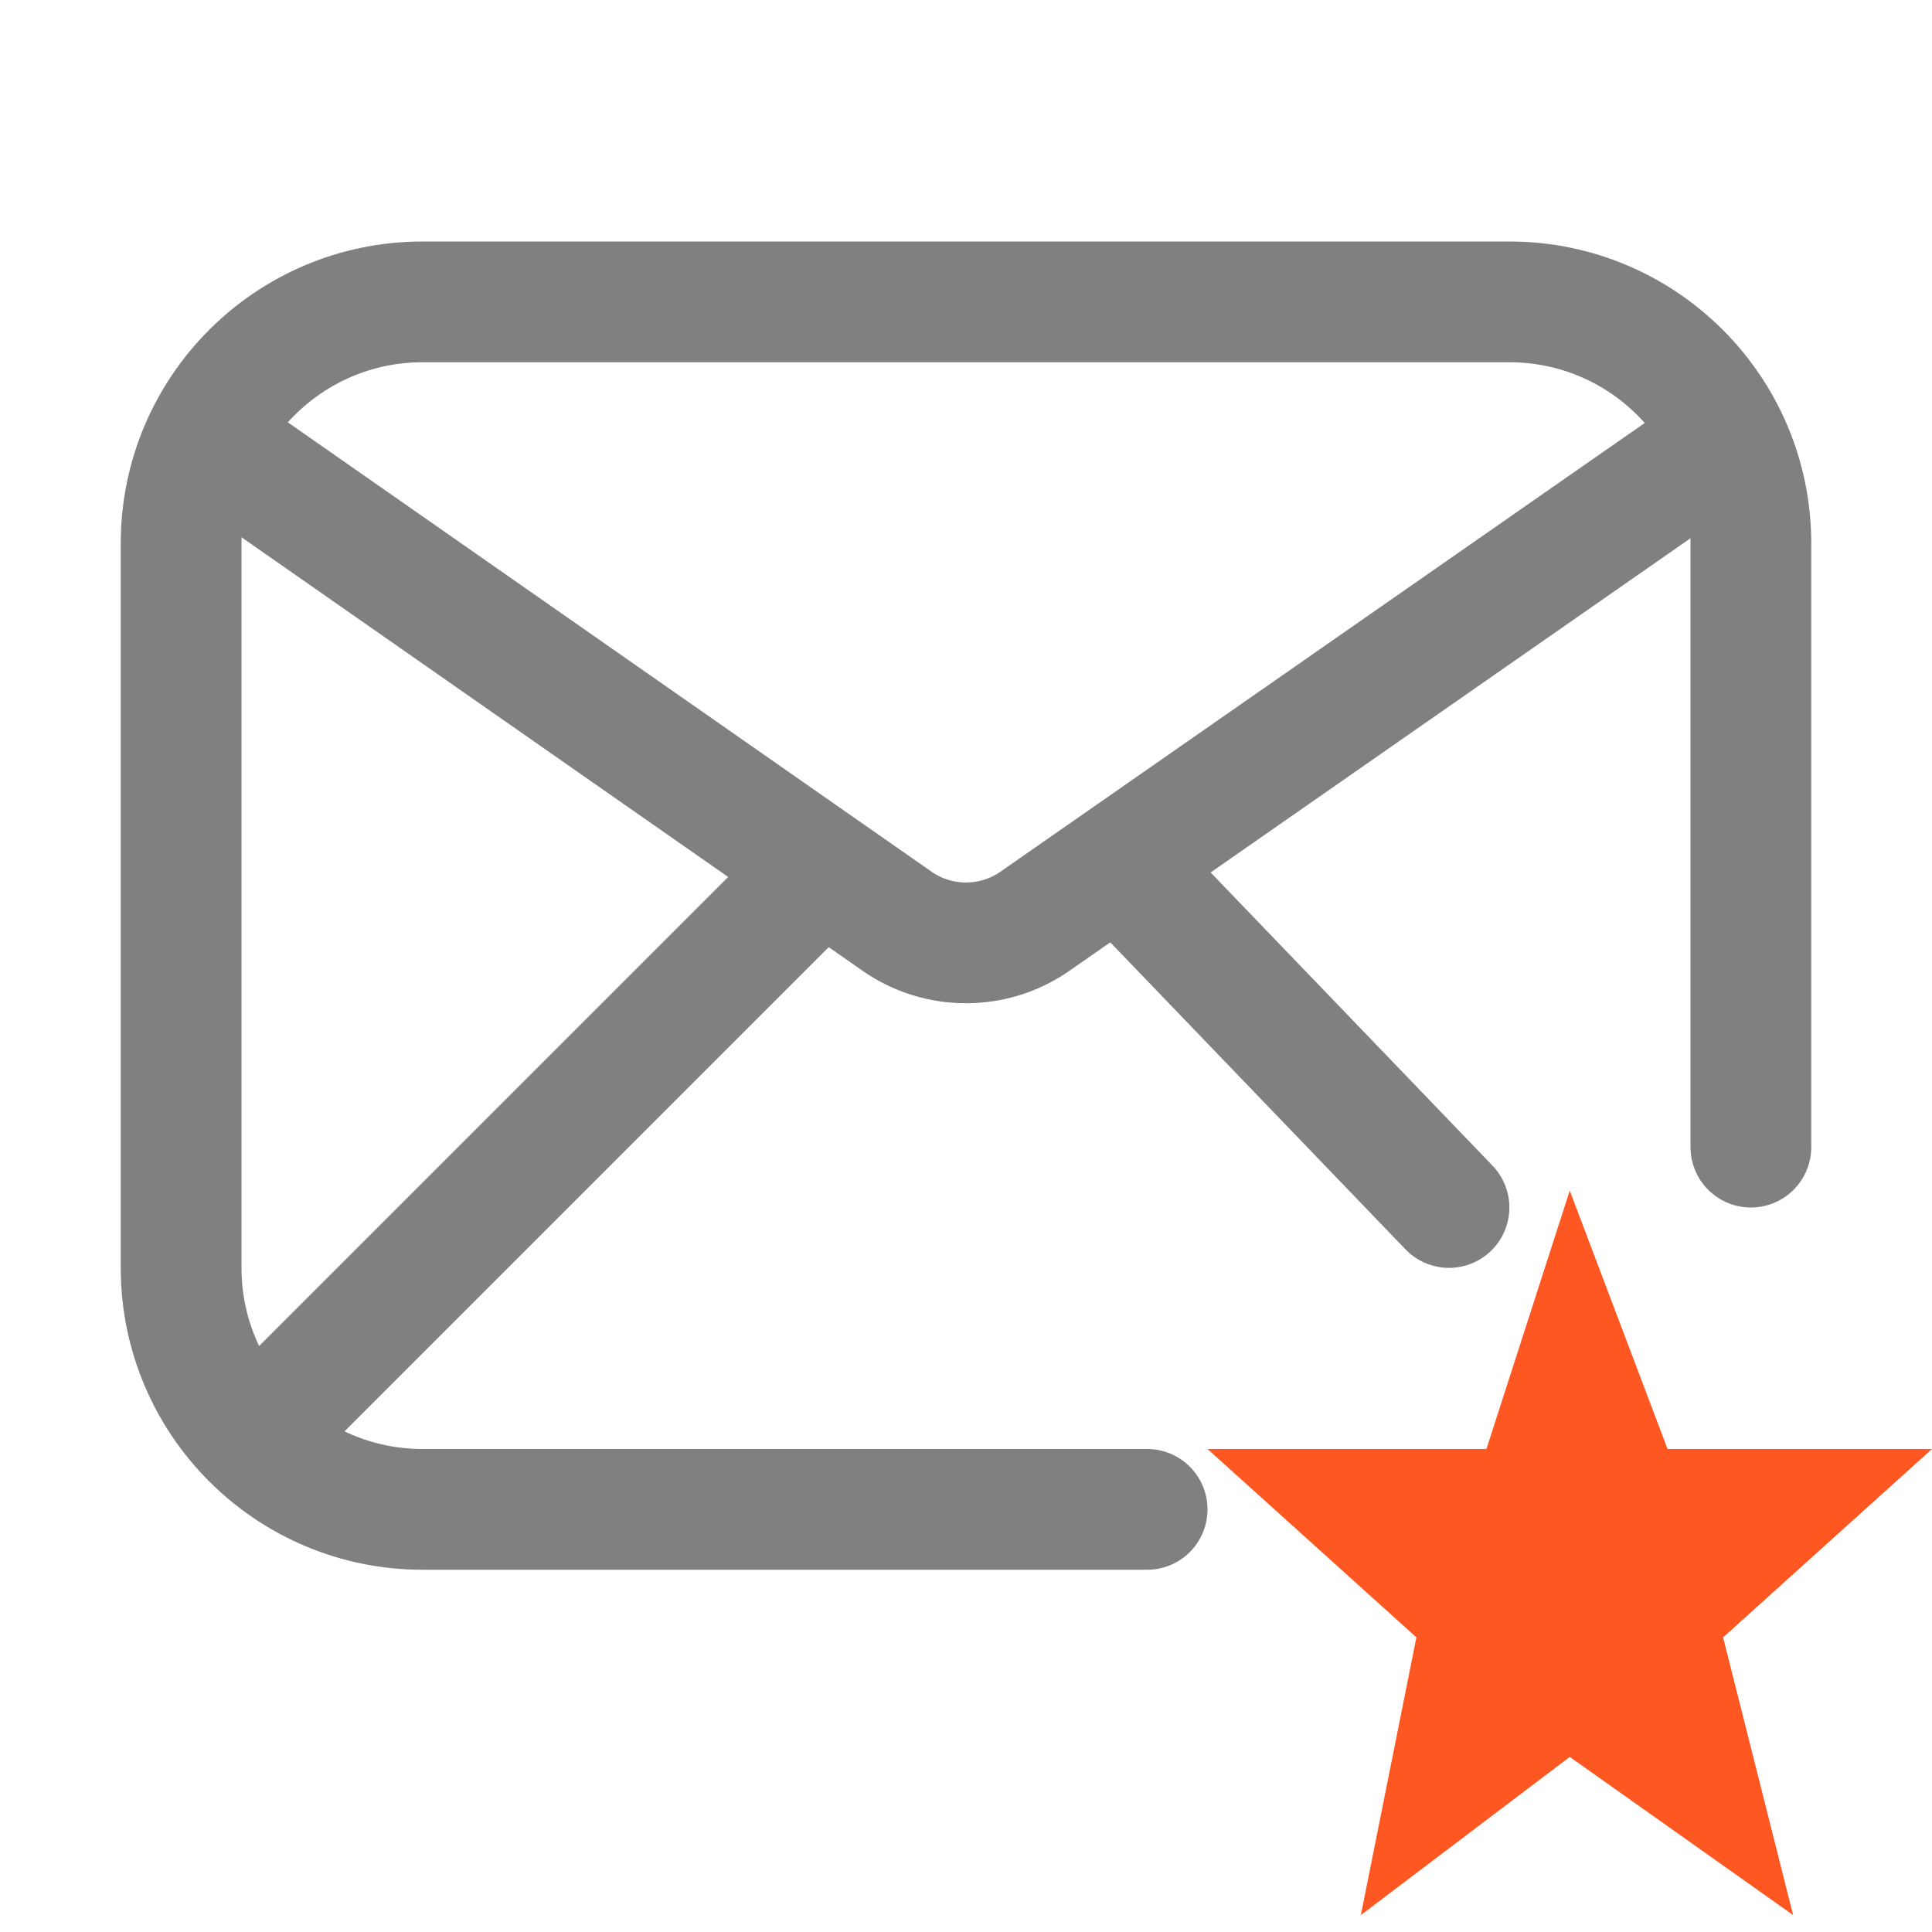
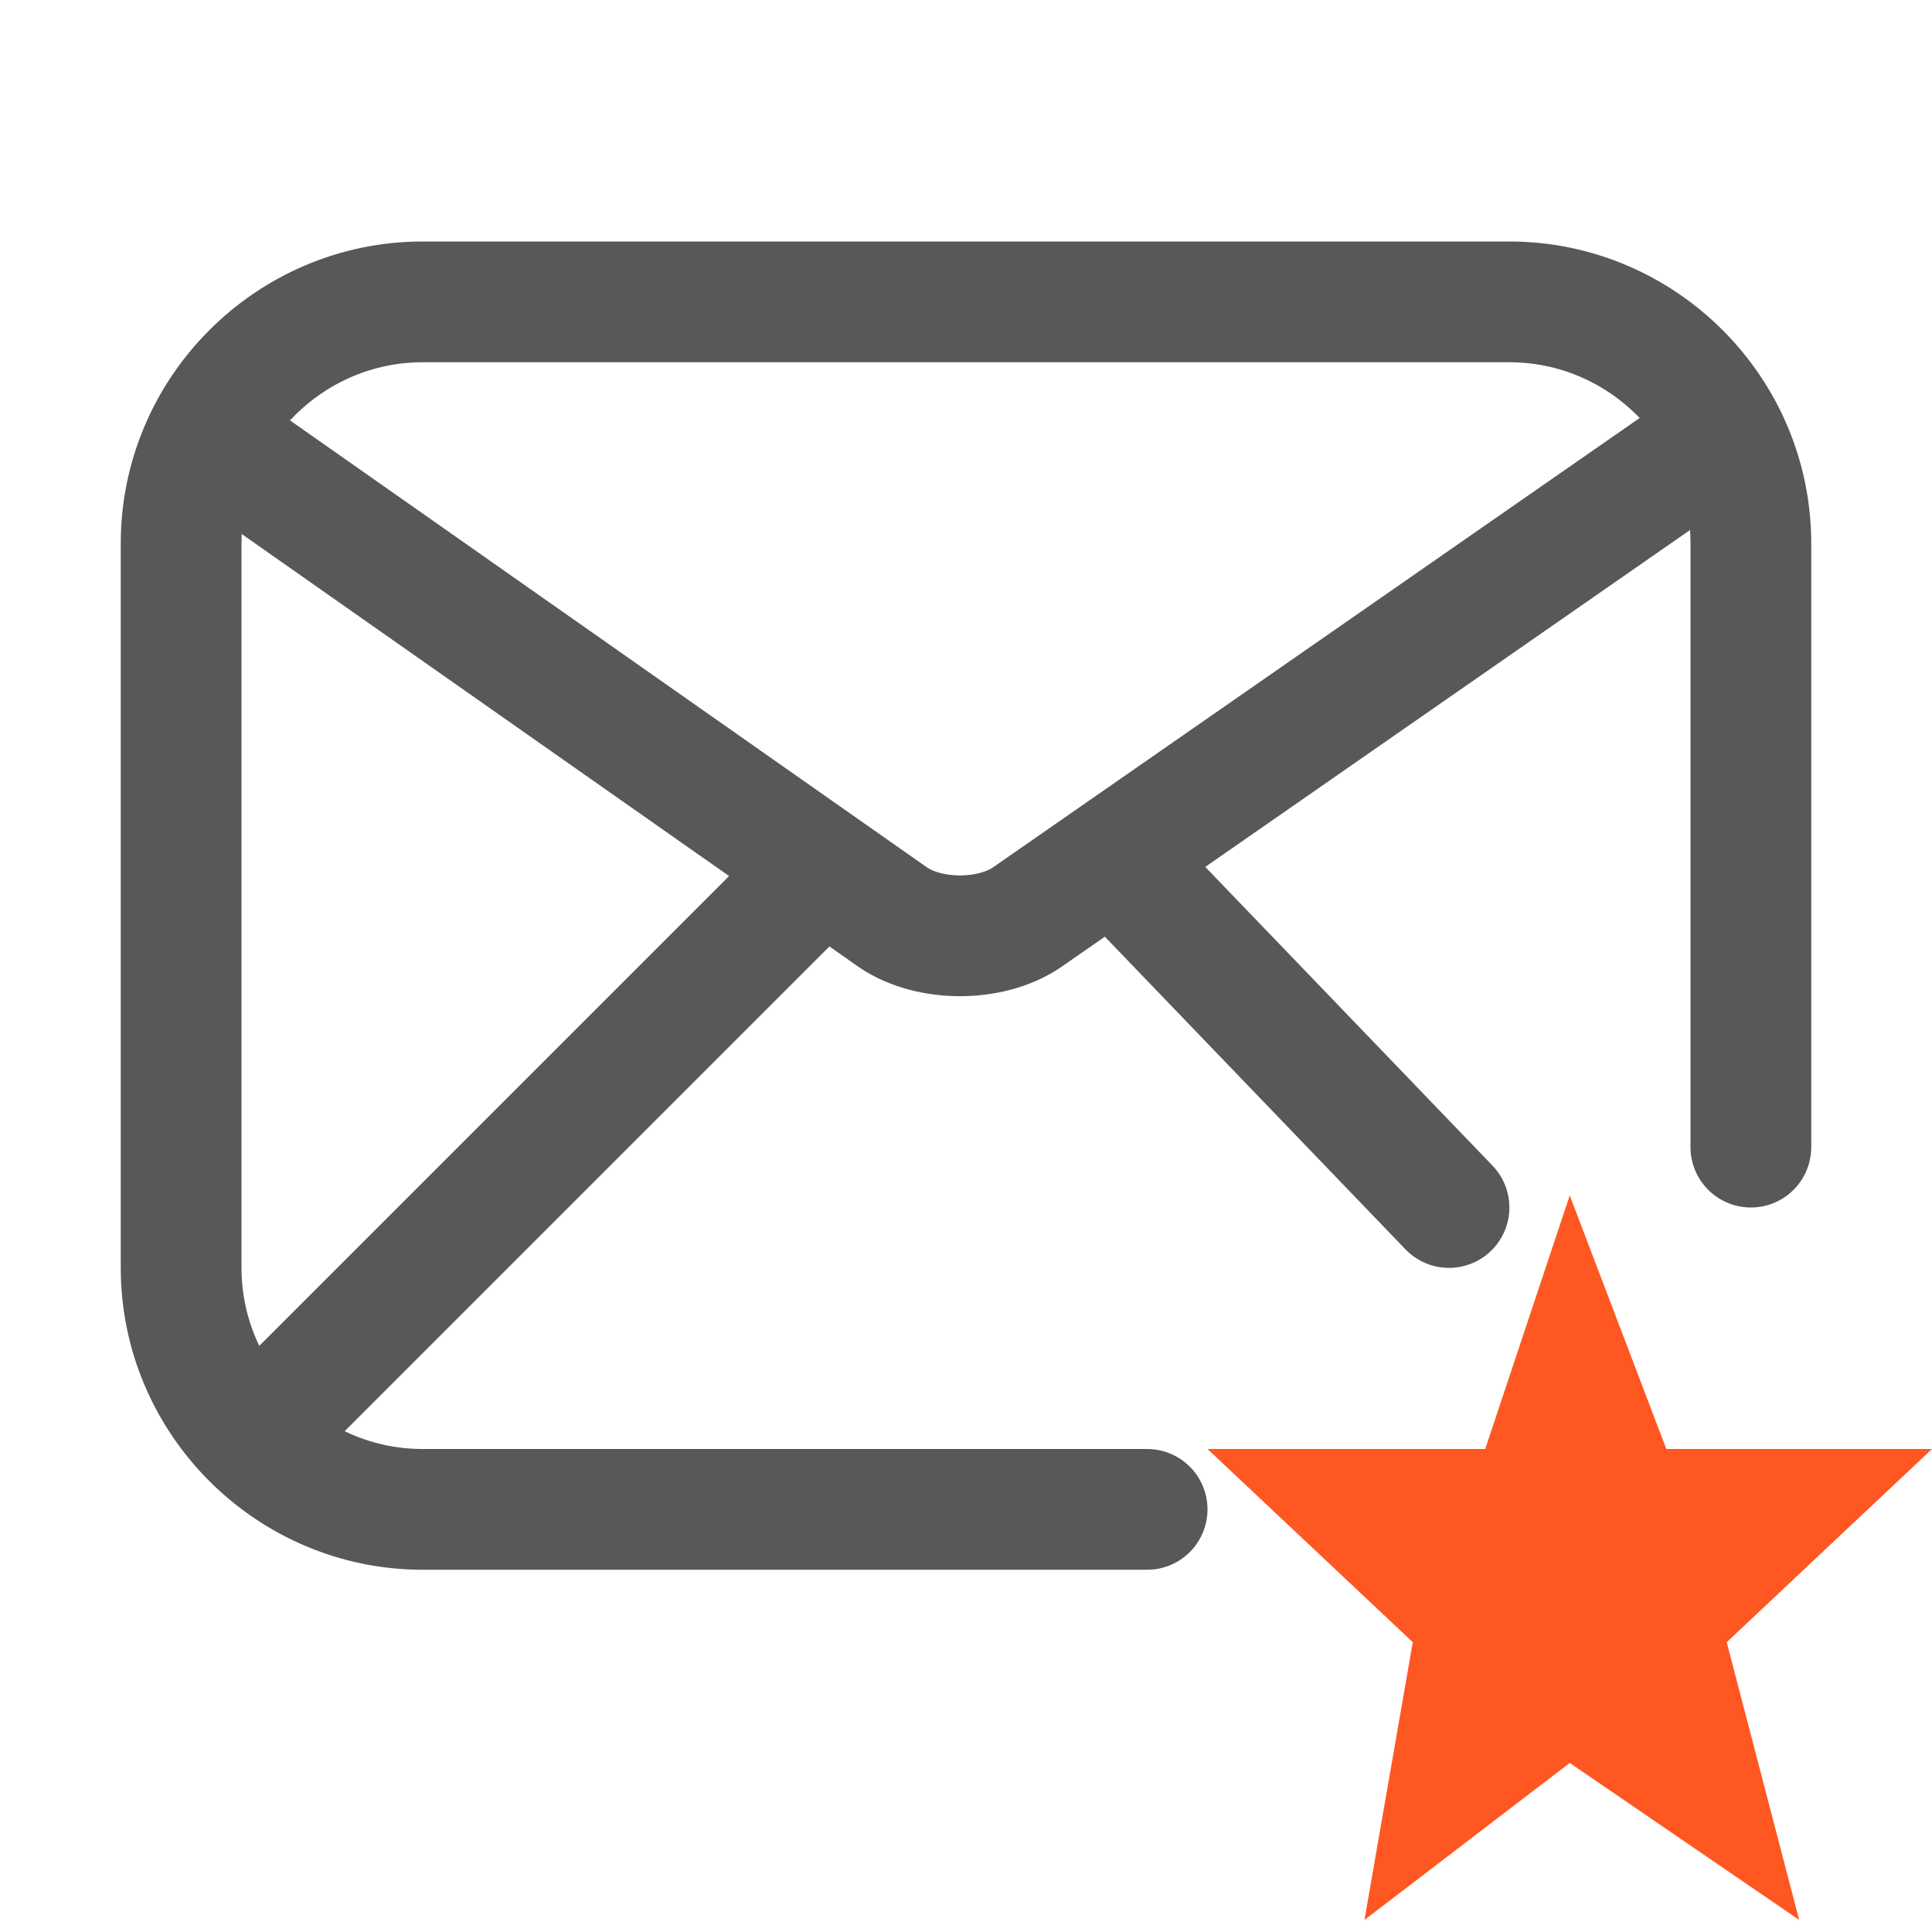
<svg xmlns="http://www.w3.org/2000/svg" version="1.1" id="s" x="0px" y="0px" viewBox="0 0 16 16" style="enable-background:new 0 0 16 16;" xml:space="preserve">
+   <style type="text/css">
+ 	.st0{opacity:0.75;}
+ 	.st1{fill:none;stroke:#1F2022;stroke-miterlimit:10;}
+ 	.st2{fill:none;stroke:#1F2022;stroke-linecap:round;stroke-miterlimit:10;}
+ 	.st3{fill:#FF5722;}
+ </style>
  <g id="_16">
-     <path style="fill:none;stroke:#808080;stroke-miterlimit:10;" d="M1.7,3.63l5.73,4c0.343,0.238,0.797,0.238,1.14,0L14.5,3.5" />
-     <line style="fill:none;stroke:#808080;stroke-miterlimit:10;" x1="6.6" y1="7.4" x2="2" y2="12" />
-     <line style="fill:none;stroke:#808080;stroke-linecap:round;stroke-miterlimit:10;" x1="9.5" y1="7.4" x2="12" y2="10" />
-     <path style="fill:none;stroke:#808080;stroke-linecap:round;stroke-miterlimit:10;" d="M9.5,12.5h-6c-1.105,0-2-0.895-2-2v-6   c0-1.105,0.895-2,2-2h9c1.105,0,2,0.895,2,2v5" />
-     <polygon style="fill:#FF5722;" points="13,9.86 12.31,12 10,12 11.73,13.56 11.27,15.86 13,14.55 14.85,15.86 14.27,13.56 16,12    13.81,12  " />
+     <g class="st0">
+       <path class="st1" d="M1.7,3.6l5.7,4c0.3,0.2,0.8,0.2,1.1,0l5.9-4.1" />
+       <line class="st1" x1="6.6" y1="7.4" x2="2" y2="12" />
+       <line class="st2" x1="9.5" y1="7.4" x2="12" y2="10" />
+       <path class="st2" d="M9.5,12.5h-6c-1.1,0-2-0.9-2-2v-6c0-1.1,0.9-2,2-2h9c1.1,0,2,0.9,2,2v5" />
+     </g>
+     <polygon class="st3" points="13,9.9 12.3,12 10,12 11.7,13.6 11.3,15.9 13,14.6 14.9,15.9 14.3,13.6 16,12 13.8,12  " />
  </g>
</svg>
